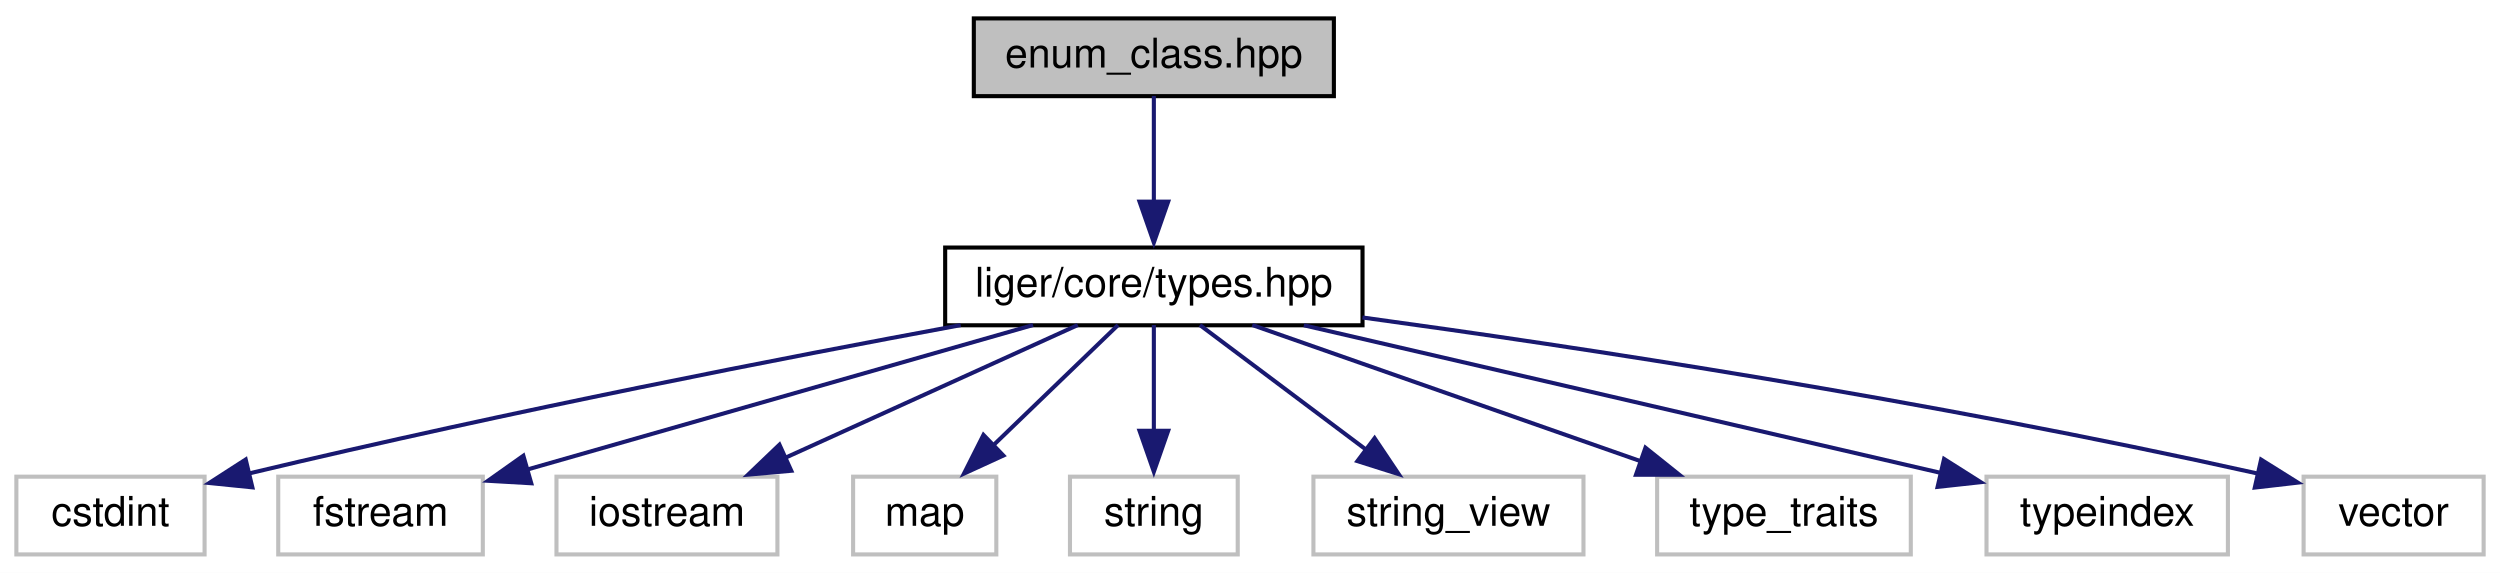
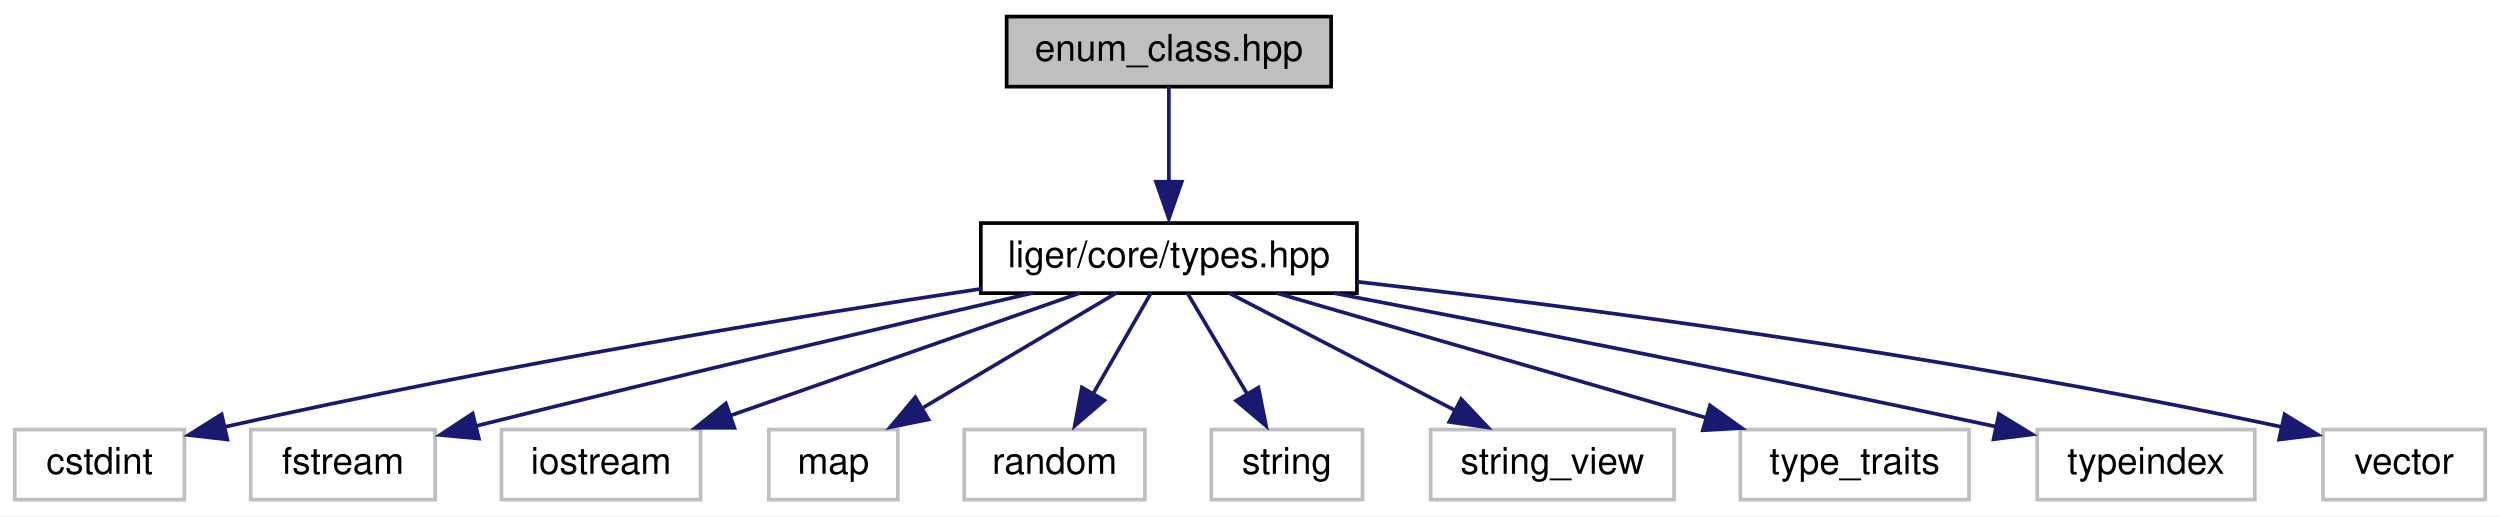
- <svg xmlns="http://www.w3.org/2000/svg" xmlns:xlink="http://www.w3.org/1999/xlink" width="611pt" height="140pt" viewBox="0.00 0.00 611.00 140.00">
+ <svg xmlns="http://www.w3.org/2000/svg" xmlns:xlink="http://www.w3.org/1999/xlink" width="678pt" height="140pt" viewBox="0.00 0.00 678.00 140.00">
  <g id="graph0" class="graph" transform="scale(1 1) rotate(0) translate(4 136)">
-     <polygon fill="white" stroke="none" points="-4,4 -4,-136 607,-136 607,4 -4,4" />
+     <polygon fill="white" stroke="none" points="-4,4 -4,-136 674,-136 674,4 -4,4" />
    <g id="node1" class="node">
      <g id="a_node1">
        <a xlink:title=" ">
-           <polygon fill="#bfbfbf" stroke="black" points="234,-112.5 234,-131.5 322,-131.5 322,-112.5 234,-112.5" />
-           <text text-anchor="middle" x="278" y="-119.5" font-family="Helvetica,sans-Serif" font-size="10.00">enum_class.hpp</text>
+           <polygon fill="#bfbfbf" stroke="black" points="269,-112.5 269,-131.5 357,-131.5 357,-112.5 269,-112.5" />
+           <text text-anchor="middle" x="313" y="-119.5" font-family="Helvetica,sans-Serif" font-size="10.00">enum_class.hpp</text>
        </a>
      </g>
    </g>
    <g id="node2" class="node">
      <g id="a_node2">
        <a xlink:href="types_8hpp.html" target="_top" xlink:title=" ">
-           <polygon fill="white" stroke="black" points="227,-56.5 227,-75.5 329,-75.5 329,-56.5 227,-56.5" />
-           <text text-anchor="middle" x="278" y="-63.5" font-family="Helvetica,sans-Serif" font-size="10.00">liger/core/types.hpp</text>
+           <polygon fill="white" stroke="black" points="262,-56.5 262,-75.5 364,-75.5 364,-56.5 262,-56.5" />
+           <text text-anchor="middle" x="313" y="-63.5" font-family="Helvetica,sans-Serif" font-size="10.00">liger/core/types.hpp</text>
        </a>
      </g>
    </g>
    <g id="edge1" class="edge">
-       <path fill="none" stroke="midnightblue" d="M278,-112.56C278,-105.63 278,-95.52 278,-86.59" />
-       <polygon fill="midnightblue" stroke="midnightblue" points="281.5,-86.71 278,-76.71 274.5,-86.72 281.5,-86.71" />
+       <path fill="none" stroke="midnightblue" d="M313,-112.56C313,-105.63 313,-95.52 313,-86.59" />
+       <polygon fill="midnightblue" stroke="midnightblue" points="316.5,-86.71 313,-76.71 309.5,-86.72 316.5,-86.71" />
    </g>
    <g id="node3" class="node">
      <g id="a_node3">
        <a xlink:title=" ">
          <polygon fill="white" stroke="#bfbfbf" points="0,-0.5 0,-19.5 46,-19.5 46,-0.5 0,-0.5" />
          <text text-anchor="middle" x="23" y="-7.5" font-family="Helvetica,sans-Serif" font-size="10.00">cstdint</text>
        </a>
      </g>
    </g>
    <g id="edge2" class="edge">
-       <path fill="none" stroke="midnightblue" d="M230.79,-56.54C187.88,-48.61 122.62,-35.96 56.68,-20.25" />
-       <polygon fill="midnightblue" stroke="midnightblue" points="57.68,-16.89 47.14,-17.96 56.05,-23.7 57.68,-16.89" />
+       <path fill="none" stroke="midnightblue" d="M262.27,-57.71C212.37,-50.19 133.84,-37.43 56.55,-20.15" />
+       <polygon fill="midnightblue" stroke="midnightblue" points="57.66,-16.81 47.13,-18.01 56.11,-23.64 57.66,-16.81" />
    </g>
    <g id="node4" class="node">
      <g id="a_node4">
        <a xlink:title=" ">
          <polygon fill="white" stroke="#bfbfbf" points="64,-0.5 64,-19.5 114,-19.5 114,-0.5 64,-0.5" />
          <text text-anchor="middle" x="89" y="-7.5" font-family="Helvetica,sans-Serif" font-size="10.00">fstream</text>
        </a>
      </g>
    </g>
    <g id="edge3" class="edge">
-       <path fill="none" stroke="midnightblue" d="M248.47,-56.56C215.02,-47.01 160.54,-31.44 124.73,-21.21" />
-       <polygon fill="midnightblue" stroke="midnightblue" points="125.84,-17.89 115.26,-18.5 123.91,-24.62 125.84,-17.89" />
+       <path fill="none" stroke="midnightblue" d="M276.15,-56.57C240.07,-48.26 183.26,-34.99 124.79,-20.4" />
+       <polygon fill="midnightblue" stroke="midnightblue" points="125.88,-17.06 115.33,-18.03 124.18,-23.85 125.88,-17.06" />
    </g>
    <g id="node5" class="node">
      <g id="a_node5">
        <a xlink:title=" ">
          <polygon fill="white" stroke="#bfbfbf" points="132,-0.5 132,-19.5 186,-19.5 186,-0.5 132,-0.5" />
          <text text-anchor="middle" x="159" y="-7.5" font-family="Helvetica,sans-Serif" font-size="10.00">iostream</text>
        </a>
      </g>
    </g>
    <g id="edge4" class="edge">
-       <path fill="none" stroke="midnightblue" d="M259.41,-56.56C240.19,-47.84 209.95,-34.12 187.68,-24.01" />
-       <polygon fill="midnightblue" stroke="midnightblue" points="189.39,-20.95 178.84,-20 186.5,-27.32 189.39,-20.95" />
+       <path fill="none" stroke="midnightblue" d="M288.94,-56.56C263.36,-47.59 222.67,-33.33 193.65,-23.15" />
+       <polygon fill="midnightblue" stroke="midnightblue" points="195.17,-19.97 184.58,-19.97 192.85,-26.58 195.17,-19.97" />
    </g>
    <g id="node6" class="node">
      <g id="a_node6">
        <a xlink:title=" ">
          <polygon fill="white" stroke="#bfbfbf" points="204.5,-0.5 204.5,-19.5 239.5,-19.5 239.5,-0.5 204.5,-0.5" />
          <text text-anchor="middle" x="222" y="-7.5" font-family="Helvetica,sans-Serif" font-size="10.00">map</text>
        </a>
      </g>
    </g>
    <g id="edge5" class="edge">
-       <path fill="none" stroke="midnightblue" d="M269.25,-56.56C261.07,-48.67 248.63,-36.68 238.57,-26.98" />
-       <polygon fill="midnightblue" stroke="midnightblue" points="241.22,-24.67 231.59,-20.25 236.36,-29.71 241.22,-24.67" />
+       <path fill="none" stroke="midnightblue" d="M298.78,-56.56C284.62,-48.16 262.63,-35.11 245.81,-25.13" />
+       <polygon fill="midnightblue" stroke="midnightblue" points="247.81,-22.24 237.42,-20.15 244.23,-28.26 247.81,-22.24" />
    </g>
    <g id="node7" class="node">
      <g id="a_node7">
        <a xlink:title=" ">
-           <polygon fill="white" stroke="#bfbfbf" points="257.5,-0.5 257.5,-19.5 298.5,-19.5 298.5,-0.5 257.5,-0.5" />
-           <text text-anchor="middle" x="278" y="-7.5" font-family="Helvetica,sans-Serif" font-size="10.00">string</text>
+           <polygon fill="white" stroke="#bfbfbf" points="257.5,-0.5 257.5,-19.5 306.5,-19.5 306.5,-0.5 257.5,-0.5" />
+           <text text-anchor="middle" x="282" y="-7.5" font-family="Helvetica,sans-Serif" font-size="10.00">random</text>
        </a>
      </g>
    </g>
    <g id="edge6" class="edge">
-       <path fill="none" stroke="midnightblue" d="M278,-56.56C278,-49.63 278,-39.52 278,-30.59" />
-       <polygon fill="midnightblue" stroke="midnightblue" points="281.5,-30.71 278,-20.71 274.5,-30.72 281.5,-30.71" />
+       <path fill="none" stroke="midnightblue" d="M308.16,-56.56C303.95,-49.23 297.7,-38.35 292.37,-29.07" />
+       <polygon fill="midnightblue" stroke="midnightblue" points="295.48,-27.44 287.46,-20.51 289.41,-30.93 295.48,-27.44" />
    </g>
    <g id="node8" class="node">
      <g id="a_node8">
        <a xlink:title=" ">
-           <polygon fill="white" stroke="#bfbfbf" points="317,-0.5 317,-19.5 383,-19.5 383,-0.5 317,-0.5" />
-           <text text-anchor="middle" x="350" y="-7.5" font-family="Helvetica,sans-Serif" font-size="10.00">string_view</text>
+           <polygon fill="white" stroke="#bfbfbf" points="324.5,-0.5 324.5,-19.5 365.5,-19.5 365.5,-0.5 324.5,-0.5" />
+           <text text-anchor="middle" x="345" y="-7.5" font-family="Helvetica,sans-Serif" font-size="10.00">string</text>
        </a>
      </g>
    </g>
    <g id="edge7" class="edge">
-       <path fill="none" stroke="midnightblue" d="M289.25,-56.56C300.09,-48.43 316.74,-35.95 329.87,-26.1" />
-       <polygon fill="midnightblue" stroke="midnightblue" points="331.95,-28.91 337.85,-20.11 327.75,-23.31 331.95,-28.91" />
+       <path fill="none" stroke="midnightblue" d="M318,-56.56C322.35,-49.23 328.79,-38.35 334.29,-29.07" />
+       <polygon fill="midnightblue" stroke="midnightblue" points="337.28,-30.89 339.37,-20.5 331.26,-27.32 337.28,-30.89" />
    </g>
    <g id="node9" class="node">
      <g id="a_node9">
        <a xlink:title=" ">
-           <polygon fill="white" stroke="#bfbfbf" points="401,-0.5 401,-19.5 463,-19.5 463,-0.5 401,-0.5" />
-           <text text-anchor="middle" x="432" y="-7.5" font-family="Helvetica,sans-Serif" font-size="10.00">type_traits</text>
+           <polygon fill="white" stroke="#bfbfbf" points="384,-0.5 384,-19.5 450,-19.5 450,-0.5 384,-0.5" />
+           <text text-anchor="middle" x="417" y="-7.5" font-family="Helvetica,sans-Serif" font-size="10.00">string_view</text>
        </a>
      </g>
    </g>
    <g id="edge8" class="edge">
-       <path fill="none" stroke="midnightblue" d="M302.06,-56.56C327.64,-47.59 368.33,-33.33 397.35,-23.15" />
-       <polygon fill="midnightblue" stroke="midnightblue" points="398.15,-26.58 406.42,-19.97 395.83,-19.97 398.15,-26.58" />
+       <path fill="none" stroke="midnightblue" d="M329.25,-56.56C345.74,-48 371.51,-34.62 390.87,-24.57" />
+       <polygon fill="midnightblue" stroke="midnightblue" points="392.26,-27.79 399.52,-20.08 389.03,-21.58 392.26,-27.79" />
    </g>
    <g id="node10" class="node">
      <g id="a_node10">
        <a xlink:title=" ">
-           <polygon fill="white" stroke="#bfbfbf" points="481.5,-0.5 481.5,-19.5 540.5,-19.5 540.5,-0.5 481.5,-0.5" />
-           <text text-anchor="middle" x="511" y="-7.5" font-family="Helvetica,sans-Serif" font-size="10.00">typeindex</text>
+           <polygon fill="white" stroke="#bfbfbf" points="468,-0.5 468,-19.5 530,-19.5 530,-0.5 468,-0.5" />
+           <text text-anchor="middle" x="499" y="-7.5" font-family="Helvetica,sans-Serif" font-size="10.00">type_traits</text>
        </a>
      </g>
    </g>
    <g id="edge9" class="edge">
-       <path fill="none" stroke="midnightblue" d="M314.66,-56.5C357.01,-46.69 426.49,-30.59 470.43,-20.4" />
-       <polygon fill="midnightblue" stroke="midnightblue" points="471.13,-23.83 480.09,-18.16 469.55,-17.01 471.13,-23.83" />
+       <path fill="none" stroke="midnightblue" d="M342.06,-56.56C373.5,-47.44 423.83,-32.82 459,-22.61" />
+       <polygon fill="midnightblue" stroke="midnightblue" points="459.75,-26.04 468.38,-19.89 457.8,-19.32 459.75,-26.04" />
    </g>
    <g id="node11" class="node">
      <g id="a_node11">
        <a xlink:title=" ">
-           <polygon fill="white" stroke="#bfbfbf" points="559,-0.5 559,-19.5 603,-19.5 603,-0.5 559,-0.5" />
-           <text text-anchor="middle" x="581" y="-7.5" font-family="Helvetica,sans-Serif" font-size="10.00">vector</text>
+           <polygon fill="white" stroke="#bfbfbf" points="548.5,-0.5 548.5,-19.5 607.5,-19.5 607.5,-0.5 548.5,-0.5" />
+           <text text-anchor="middle" x="578" y="-7.5" font-family="Helvetica,sans-Serif" font-size="10.00">typeindex</text>
        </a>
      </g>
    </g>
    <g id="edge10" class="edge">
-       <path fill="none" stroke="midnightblue" d="M328.98,-58.41C381.54,-51.2 466.03,-38.48 548.04,-20.21" />
-       <polygon fill="midnightblue" stroke="midnightblue" points="548.61,-23.67 557.59,-18.05 547.07,-16.84 548.61,-23.67" />
+       <path fill="none" stroke="midnightblue" d="M357.68,-56.52C401.01,-48.2 468.89,-34.92 537.6,-20.24" />
+       <polygon fill="midnightblue" stroke="midnightblue" points="538.11,-23.72 547.15,-18.19 536.64,-16.87 538.11,-23.72" />
+     </g>
+     <g id="node12" class="node">
+       <g id="a_node12">
+         <a xlink:title=" ">
+           <polygon fill="white" stroke="#bfbfbf" points="626,-0.5 626,-19.5 670,-19.5 670,-0.5 626,-0.5" />
+           <text text-anchor="middle" x="648" y="-7.5" font-family="Helvetica,sans-Serif" font-size="10.00">vector</text>
+         </a>
+       </g>
+     </g>
+     <g id="edge11" class="edge">
+       <path fill="none" stroke="midnightblue" d="M363.94,-59.6C422.33,-52.94 521.03,-40.23 614.95,-20.18" />
+       <polygon fill="midnightblue" stroke="midnightblue" points="615.57,-23.63 624.6,-18.08 614.08,-16.79 615.57,-23.63" />
    </g>
  </g>
</svg>
